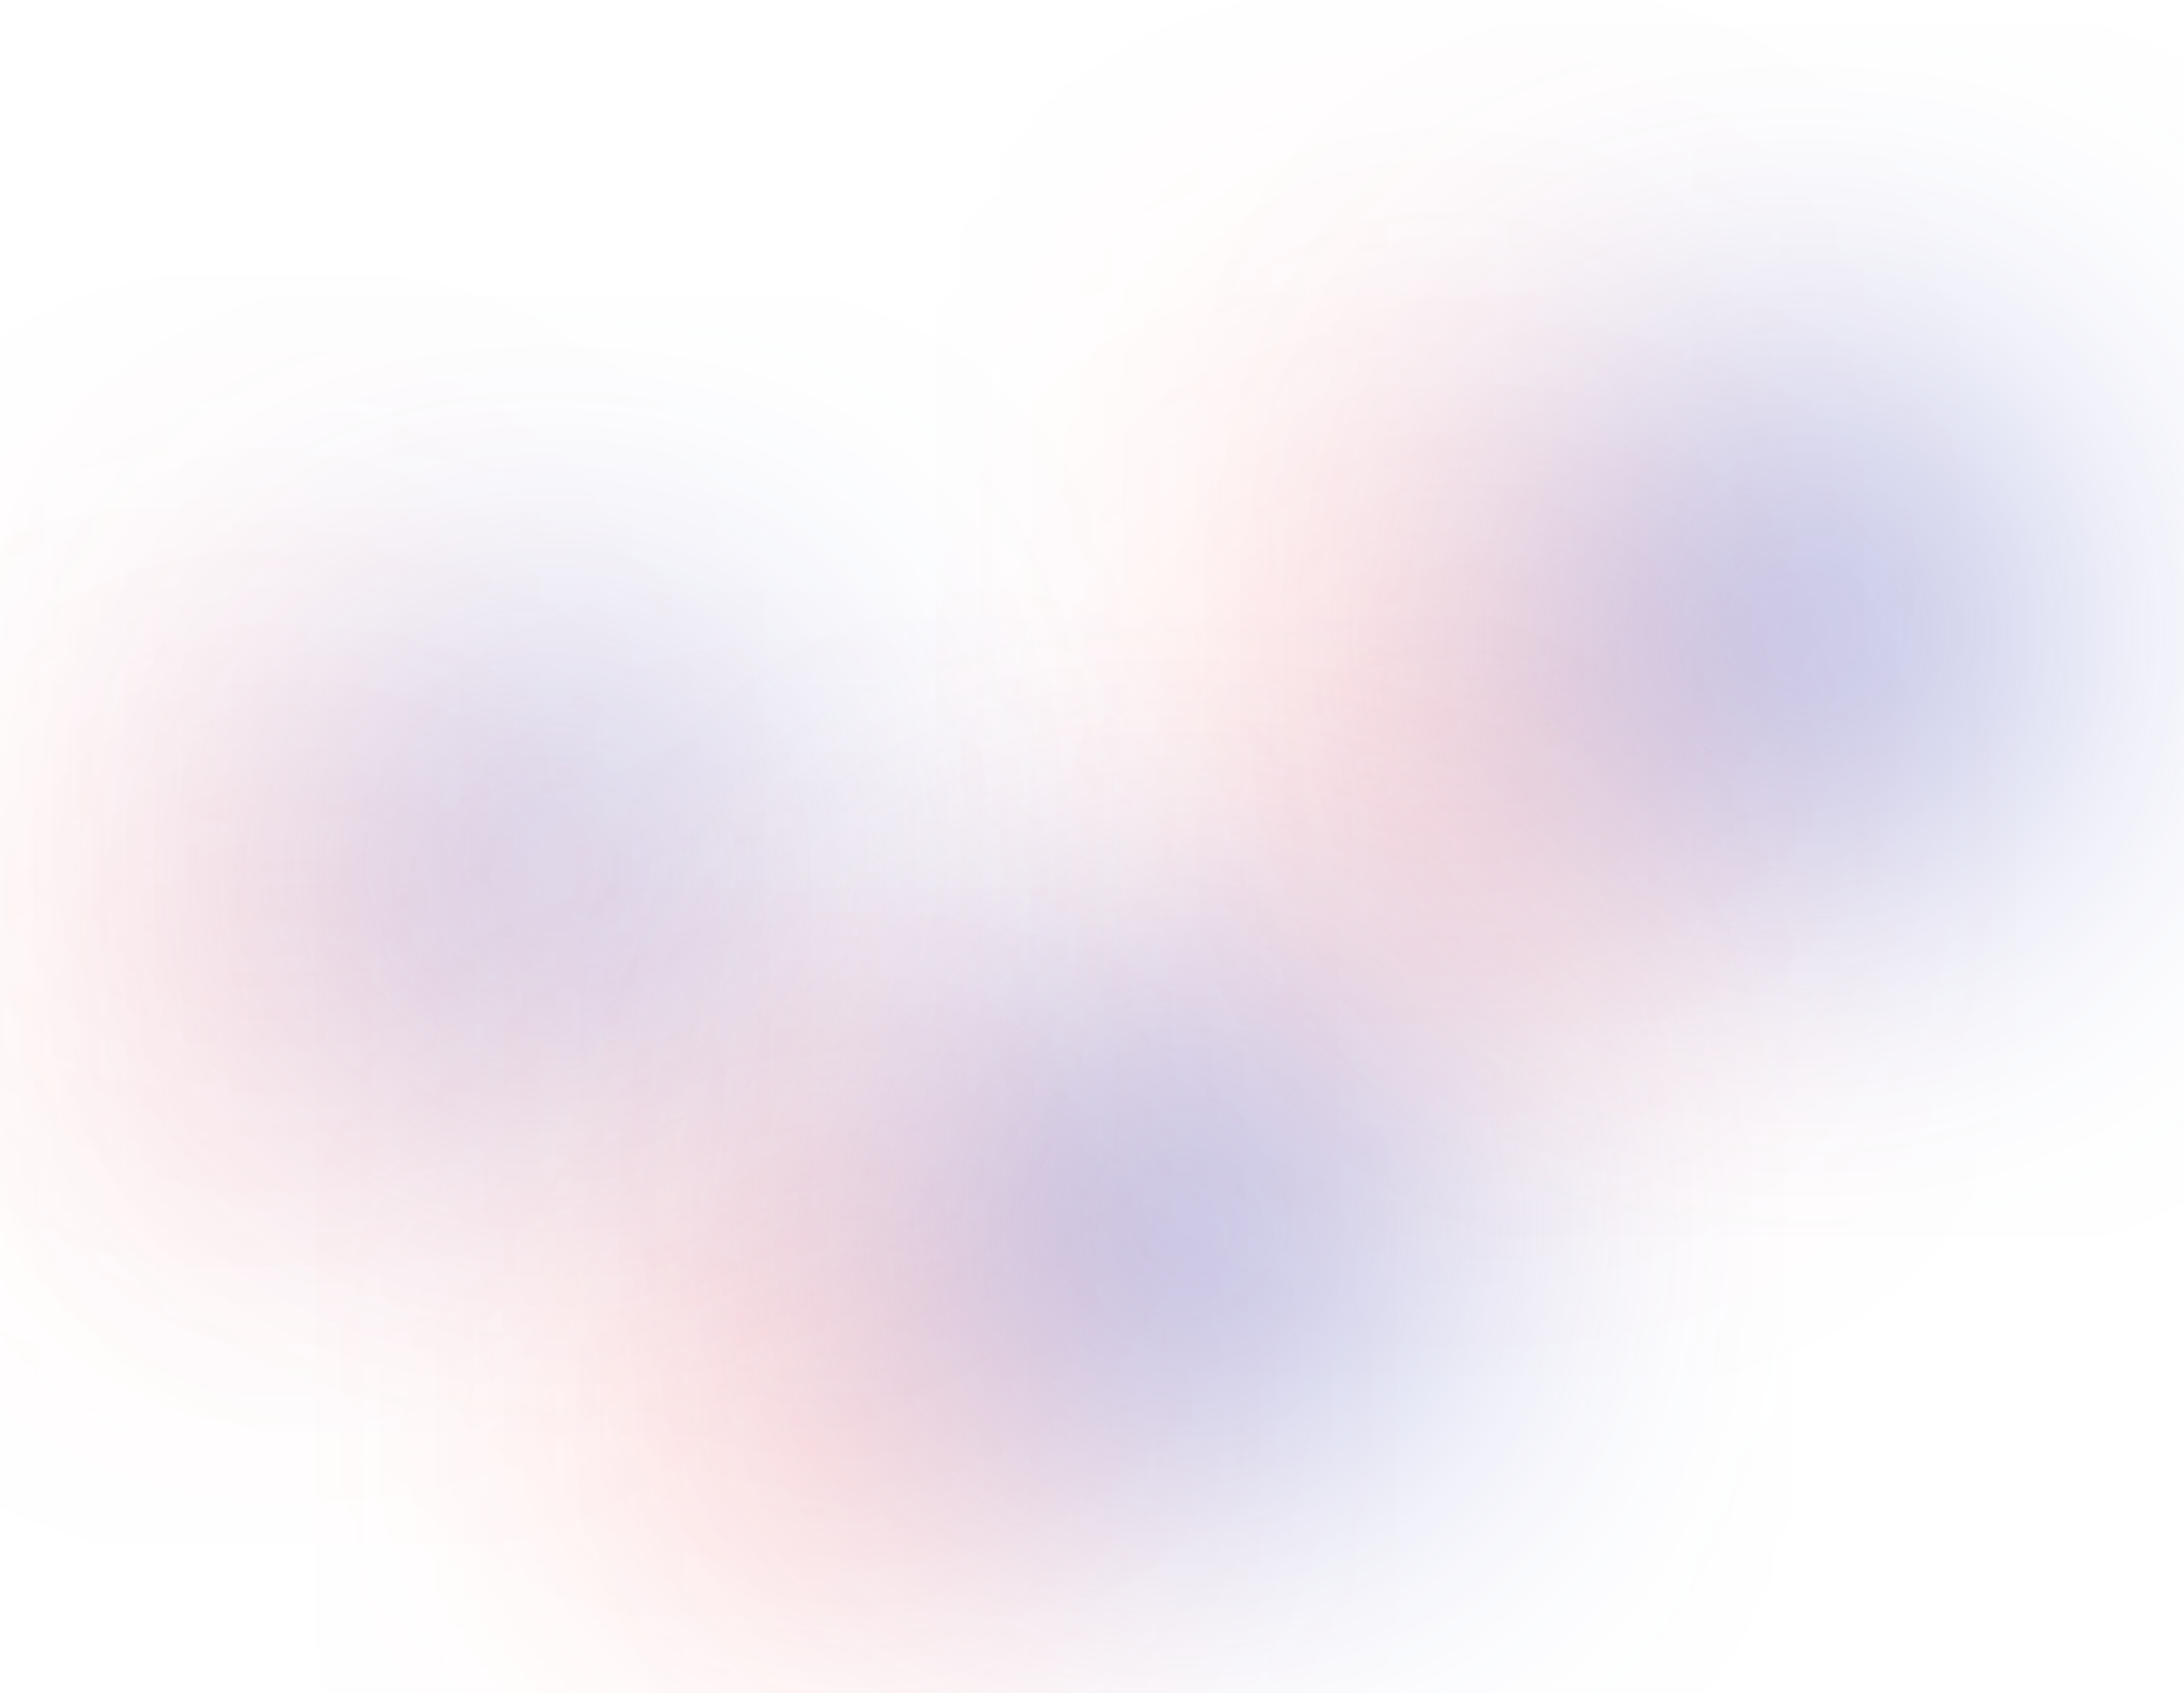
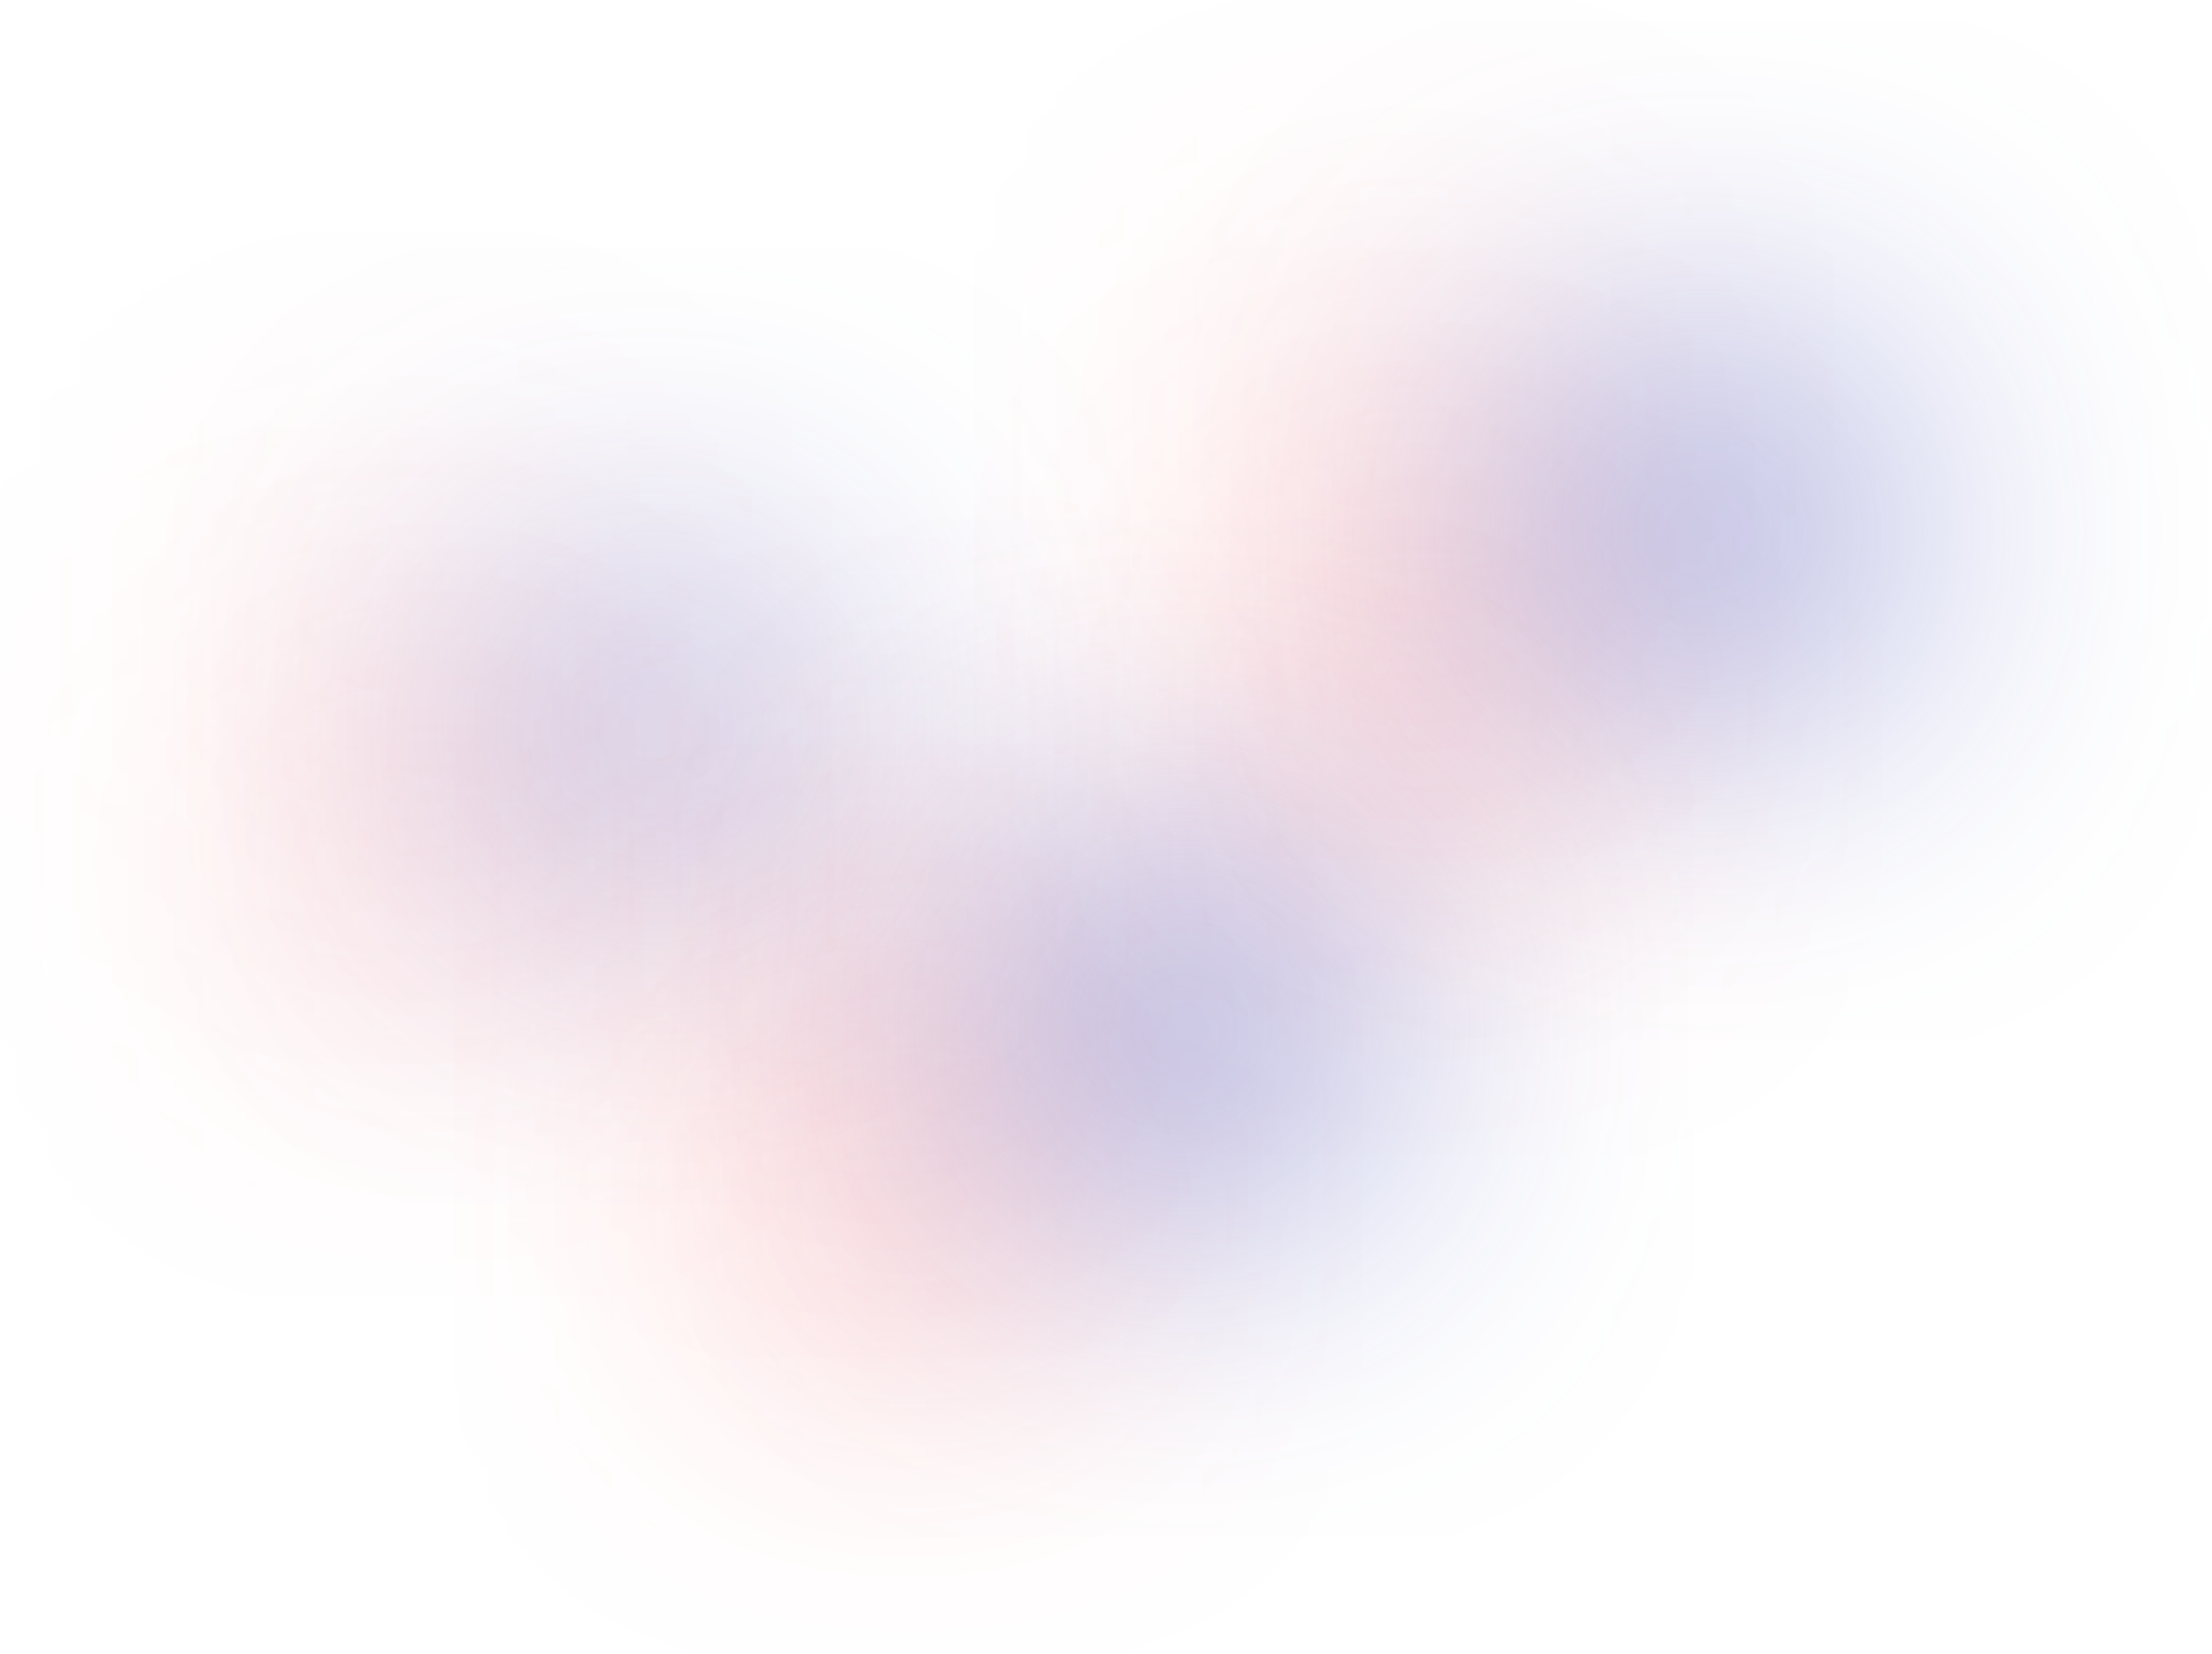
- <svg xmlns="http://www.w3.org/2000/svg" width="1512" height="1172" viewBox="0 0 1512 1172" fill="none">
+ <svg xmlns="http://www.w3.org/2000/svg" width="1824" height="1363" viewBox="0 0 1824 1363" fill="none">
  <g filter="url(#filter0_f_188_85)">
-     <circle cx="186.688" cy="533.726" r="42.688" fill="#FF3636" />
+     <circle cx="342.688" cy="533.726" r="42.688" fill="#FF3636" />
  </g>
  <g filter="url(#filter1_f_188_85)">
-     <circle cx="202.326" cy="709.972" r="58.326" fill="#FF3636" />
+     <circle cx="358.326" cy="709.972" r="58.326" fill="#FF3636" />
  </g>
  <g filter="url(#filter2_f_188_85)">
-     <circle cx="381.53" cy="599.238" r="93.829" fill="#4C56BB" />
+     <circle cx="537.53" cy="599.237" r="93.829" fill="#4C56BB" />
  </g>
  <g filter="url(#filter3_f_188_85)">
-     <circle cx="572.74" cy="764.243" r="54.271" fill="#FF3636" />
+     <circle cx="728.74" cy="764.243" r="54.271" fill="#FF3636" />
  </g>
  <g filter="url(#filter4_f_188_85)">
-     <circle cx="592.622" cy="988.311" r="74.152" fill="#FF3636" />
+     <circle cx="748.622" cy="988.311" r="74.152" fill="#FF3636" />
  </g>
  <g filter="url(#filter5_f_188_85)">
-     <circle cx="820.452" cy="847.53" r="119.288" fill="#4C56BB" />
+     <circle cx="976.452" cy="847.531" r="119.288" fill="#4C56BB" />
  </g>
  <g filter="url(#filter6_f_188_85)">
-     <circle cx="1002.01" cy="354.122" r="54.122" fill="#FF3636" />
+     <circle cx="1158.01" cy="354.122" r="54.122" fill="#FF3636" />
  </g>
  <g filter="url(#filter7_f_188_85)">
-     <circle cx="1021.83" cy="577.576" r="73.949" fill="#FF3636" />
+     <circle cx="1177.83" cy="577.577" r="73.949" fill="#FF3636" />
  </g>
  <g filter="url(#filter8_f_188_85)">
-     <circle cx="1249.04" cy="437.181" r="118.961" fill="#4C56BB" />
+     <circle cx="1405.04" cy="437.181" r="118.961" fill="#4C56BB" />
  </g>
  <defs>
-     <filter id="filter0_f_188_85" x="-156" y="191.039" width="685.376" height="685.375" filterUnits="userSpaceOnUse" color-interpolation-filters="sRGB">
+     <filter id="filter0_f_188_85" x="0" y="191.038" width="685.376" height="685.376" filterUnits="userSpaceOnUse" color-interpolation-filters="sRGB">
      <feFlood flood-opacity="0" result="BackgroundImageFix" />
      <feBlend mode="normal" in="SourceGraphic" in2="BackgroundImageFix" result="shape" />
      <feGaussianBlur stdDeviation="150" result="effect1_foregroundBlur_188_85" />
    </filter>
-     <filter id="filter1_f_188_85" x="-156" y="351.646" width="716.652" height="716.652" filterUnits="userSpaceOnUse" color-interpolation-filters="sRGB">
+     <filter id="filter1_f_188_85" x="0" y="351.646" width="716.652" height="716.652" filterUnits="userSpaceOnUse" color-interpolation-filters="sRGB">
      <feFlood flood-opacity="0" result="BackgroundImageFix" />
      <feBlend mode="normal" in="SourceGraphic" in2="BackgroundImageFix" result="shape" />
      <feGaussianBlur stdDeviation="150" result="effect1_foregroundBlur_188_85" />
    </filter>
-     <filter id="filter2_f_188_85" x="-12.298" y="205.409" width="787.657" height="787.657" filterUnits="userSpaceOnUse" color-interpolation-filters="sRGB">
+     <filter id="filter2_f_188_85" x="143.702" y="205.408" width="787.657" height="787.657" filterUnits="userSpaceOnUse" color-interpolation-filters="sRGB">
      <feFlood flood-opacity="0" result="BackgroundImageFix" />
      <feBlend mode="normal" in="SourceGraphic" in2="BackgroundImageFix" result="shape" />
      <feGaussianBlur stdDeviation="150" result="effect1_foregroundBlur_188_85" />
    </filter>
-     <filter id="filter3_f_188_85" x="218.47" y="409.973" width="708.542" height="708.542" filterUnits="userSpaceOnUse" color-interpolation-filters="sRGB">
+     <filter id="filter3_f_188_85" x="374.47" y="409.973" width="708.542" height="708.542" filterUnits="userSpaceOnUse" color-interpolation-filters="sRGB">
      <feFlood flood-opacity="0" result="BackgroundImageFix" />
      <feBlend mode="normal" in="SourceGraphic" in2="BackgroundImageFix" result="shape" />
      <feGaussianBlur stdDeviation="150" result="effect1_foregroundBlur_188_85" />
    </filter>
-     <filter id="filter4_f_188_85" x="218.47" y="614.159" width="748.304" height="748.305" filterUnits="userSpaceOnUse" color-interpolation-filters="sRGB">
+     <filter id="filter4_f_188_85" x="374.47" y="614.159" width="748.304" height="748.305" filterUnits="userSpaceOnUse" color-interpolation-filters="sRGB">
      <feFlood flood-opacity="0" result="BackgroundImageFix" />
      <feBlend mode="normal" in="SourceGraphic" in2="BackgroundImageFix" result="shape" />
      <feGaussianBlur stdDeviation="150" result="effect1_foregroundBlur_188_85" />
    </filter>
-     <filter id="filter5_f_188_85" x="401.163" y="428.242" width="838.577" height="838.577" filterUnits="userSpaceOnUse" color-interpolation-filters="sRGB">
+     <filter id="filter5_f_188_85" x="557.163" y="428.242" width="838.577" height="838.577" filterUnits="userSpaceOnUse" color-interpolation-filters="sRGB">
      <feFlood flood-opacity="0" result="BackgroundImageFix" />
      <feBlend mode="normal" in="SourceGraphic" in2="BackgroundImageFix" result="shape" />
      <feGaussianBlur stdDeviation="150" result="effect1_foregroundBlur_188_85" />
    </filter>
-     <filter id="filter6_f_188_85" x="647.884" y="0" width="708.244" height="708.244" filterUnits="userSpaceOnUse" color-interpolation-filters="sRGB">
+     <filter id="filter6_f_188_85" x="803.884" y="0" width="708.244" height="708.244" filterUnits="userSpaceOnUse" color-interpolation-filters="sRGB">
      <feFlood flood-opacity="0" result="BackgroundImageFix" />
      <feBlend mode="normal" in="SourceGraphic" in2="BackgroundImageFix" result="shape" />
      <feGaussianBlur stdDeviation="150" result="effect1_foregroundBlur_188_85" />
    </filter>
-     <filter id="filter7_f_188_85" x="647.884" y="203.627" width="747.898" height="747.898" filterUnits="userSpaceOnUse" color-interpolation-filters="sRGB">
+     <filter id="filter7_f_188_85" x="803.884" y="203.628" width="747.898" height="747.898" filterUnits="userSpaceOnUse" color-interpolation-filters="sRGB">
      <feFlood flood-opacity="0" result="BackgroundImageFix" />
      <feBlend mode="normal" in="SourceGraphic" in2="BackgroundImageFix" result="shape" />
      <feGaussianBlur stdDeviation="150" result="effect1_foregroundBlur_188_85" />
    </filter>
-     <filter id="filter8_f_188_85" x="830.077" y="18.22" width="837.923" height="837.923" filterUnits="userSpaceOnUse" color-interpolation-filters="sRGB">
+     <filter id="filter8_f_188_85" x="986.077" y="18.22" width="837.923" height="837.923" filterUnits="userSpaceOnUse" color-interpolation-filters="sRGB">
      <feFlood flood-opacity="0" result="BackgroundImageFix" />
      <feBlend mode="normal" in="SourceGraphic" in2="BackgroundImageFix" result="shape" />
      <feGaussianBlur stdDeviation="150" result="effect1_foregroundBlur_188_85" />
    </filter>
  </defs>
</svg>
